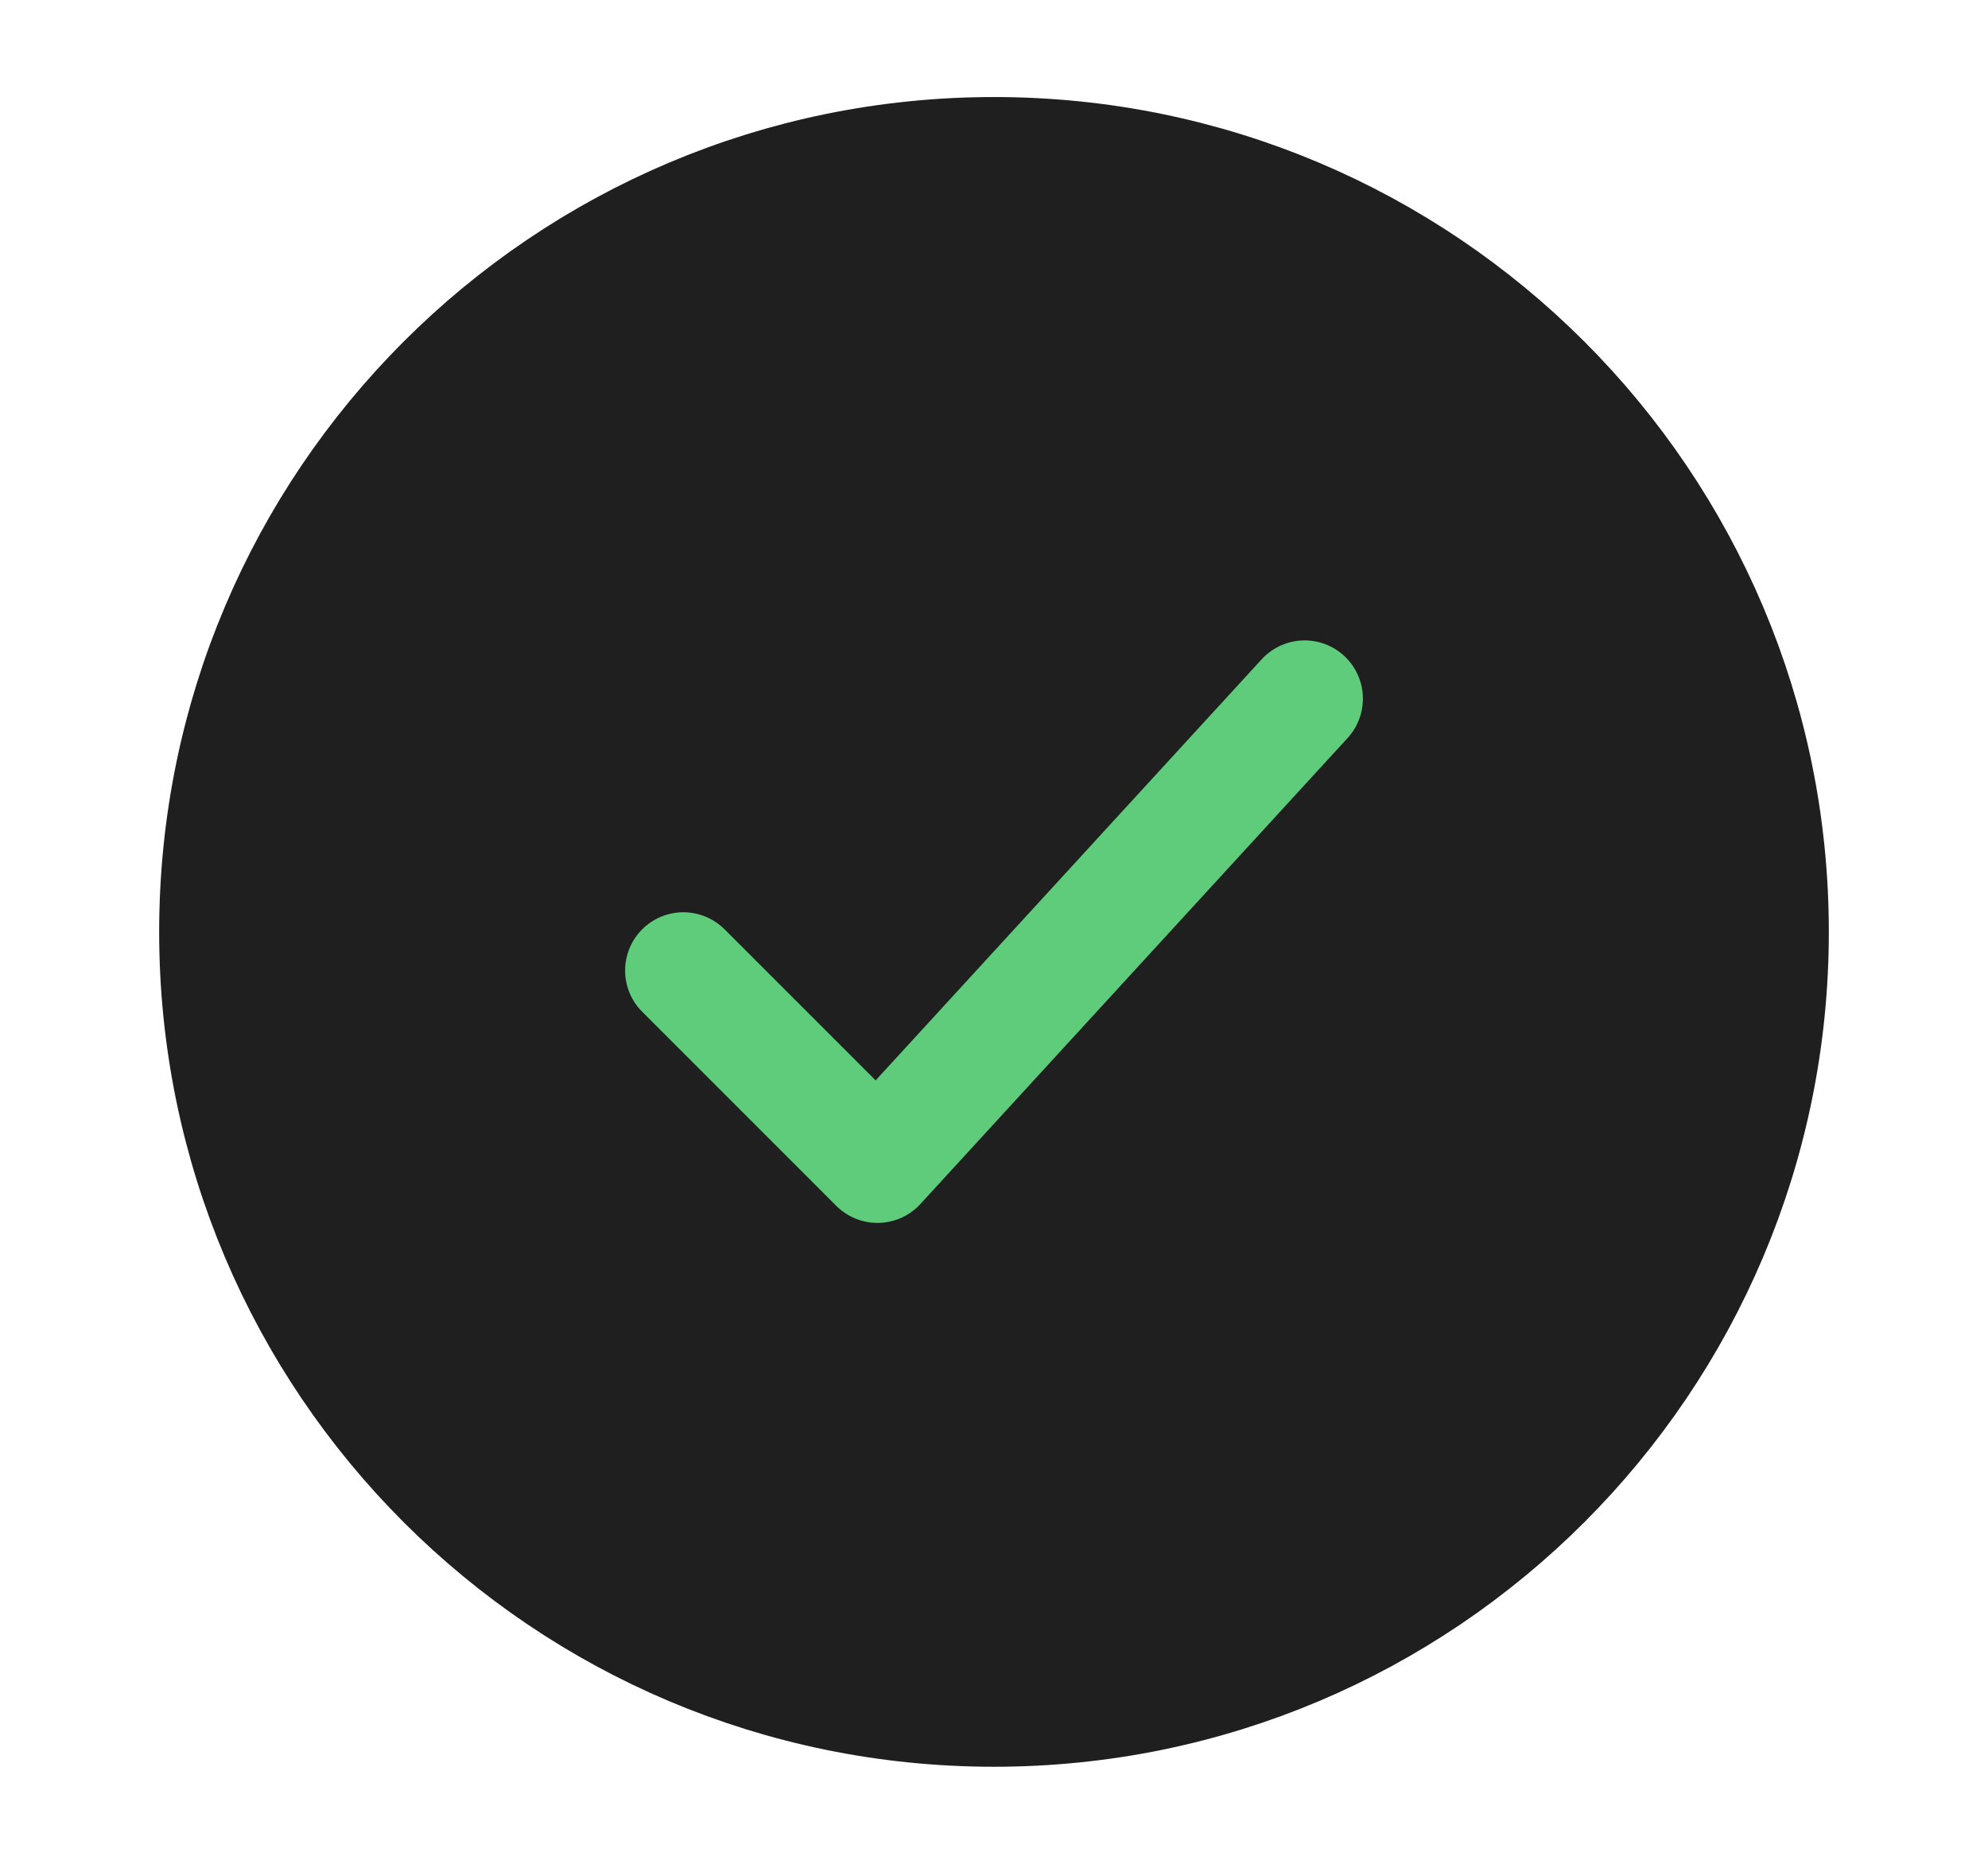
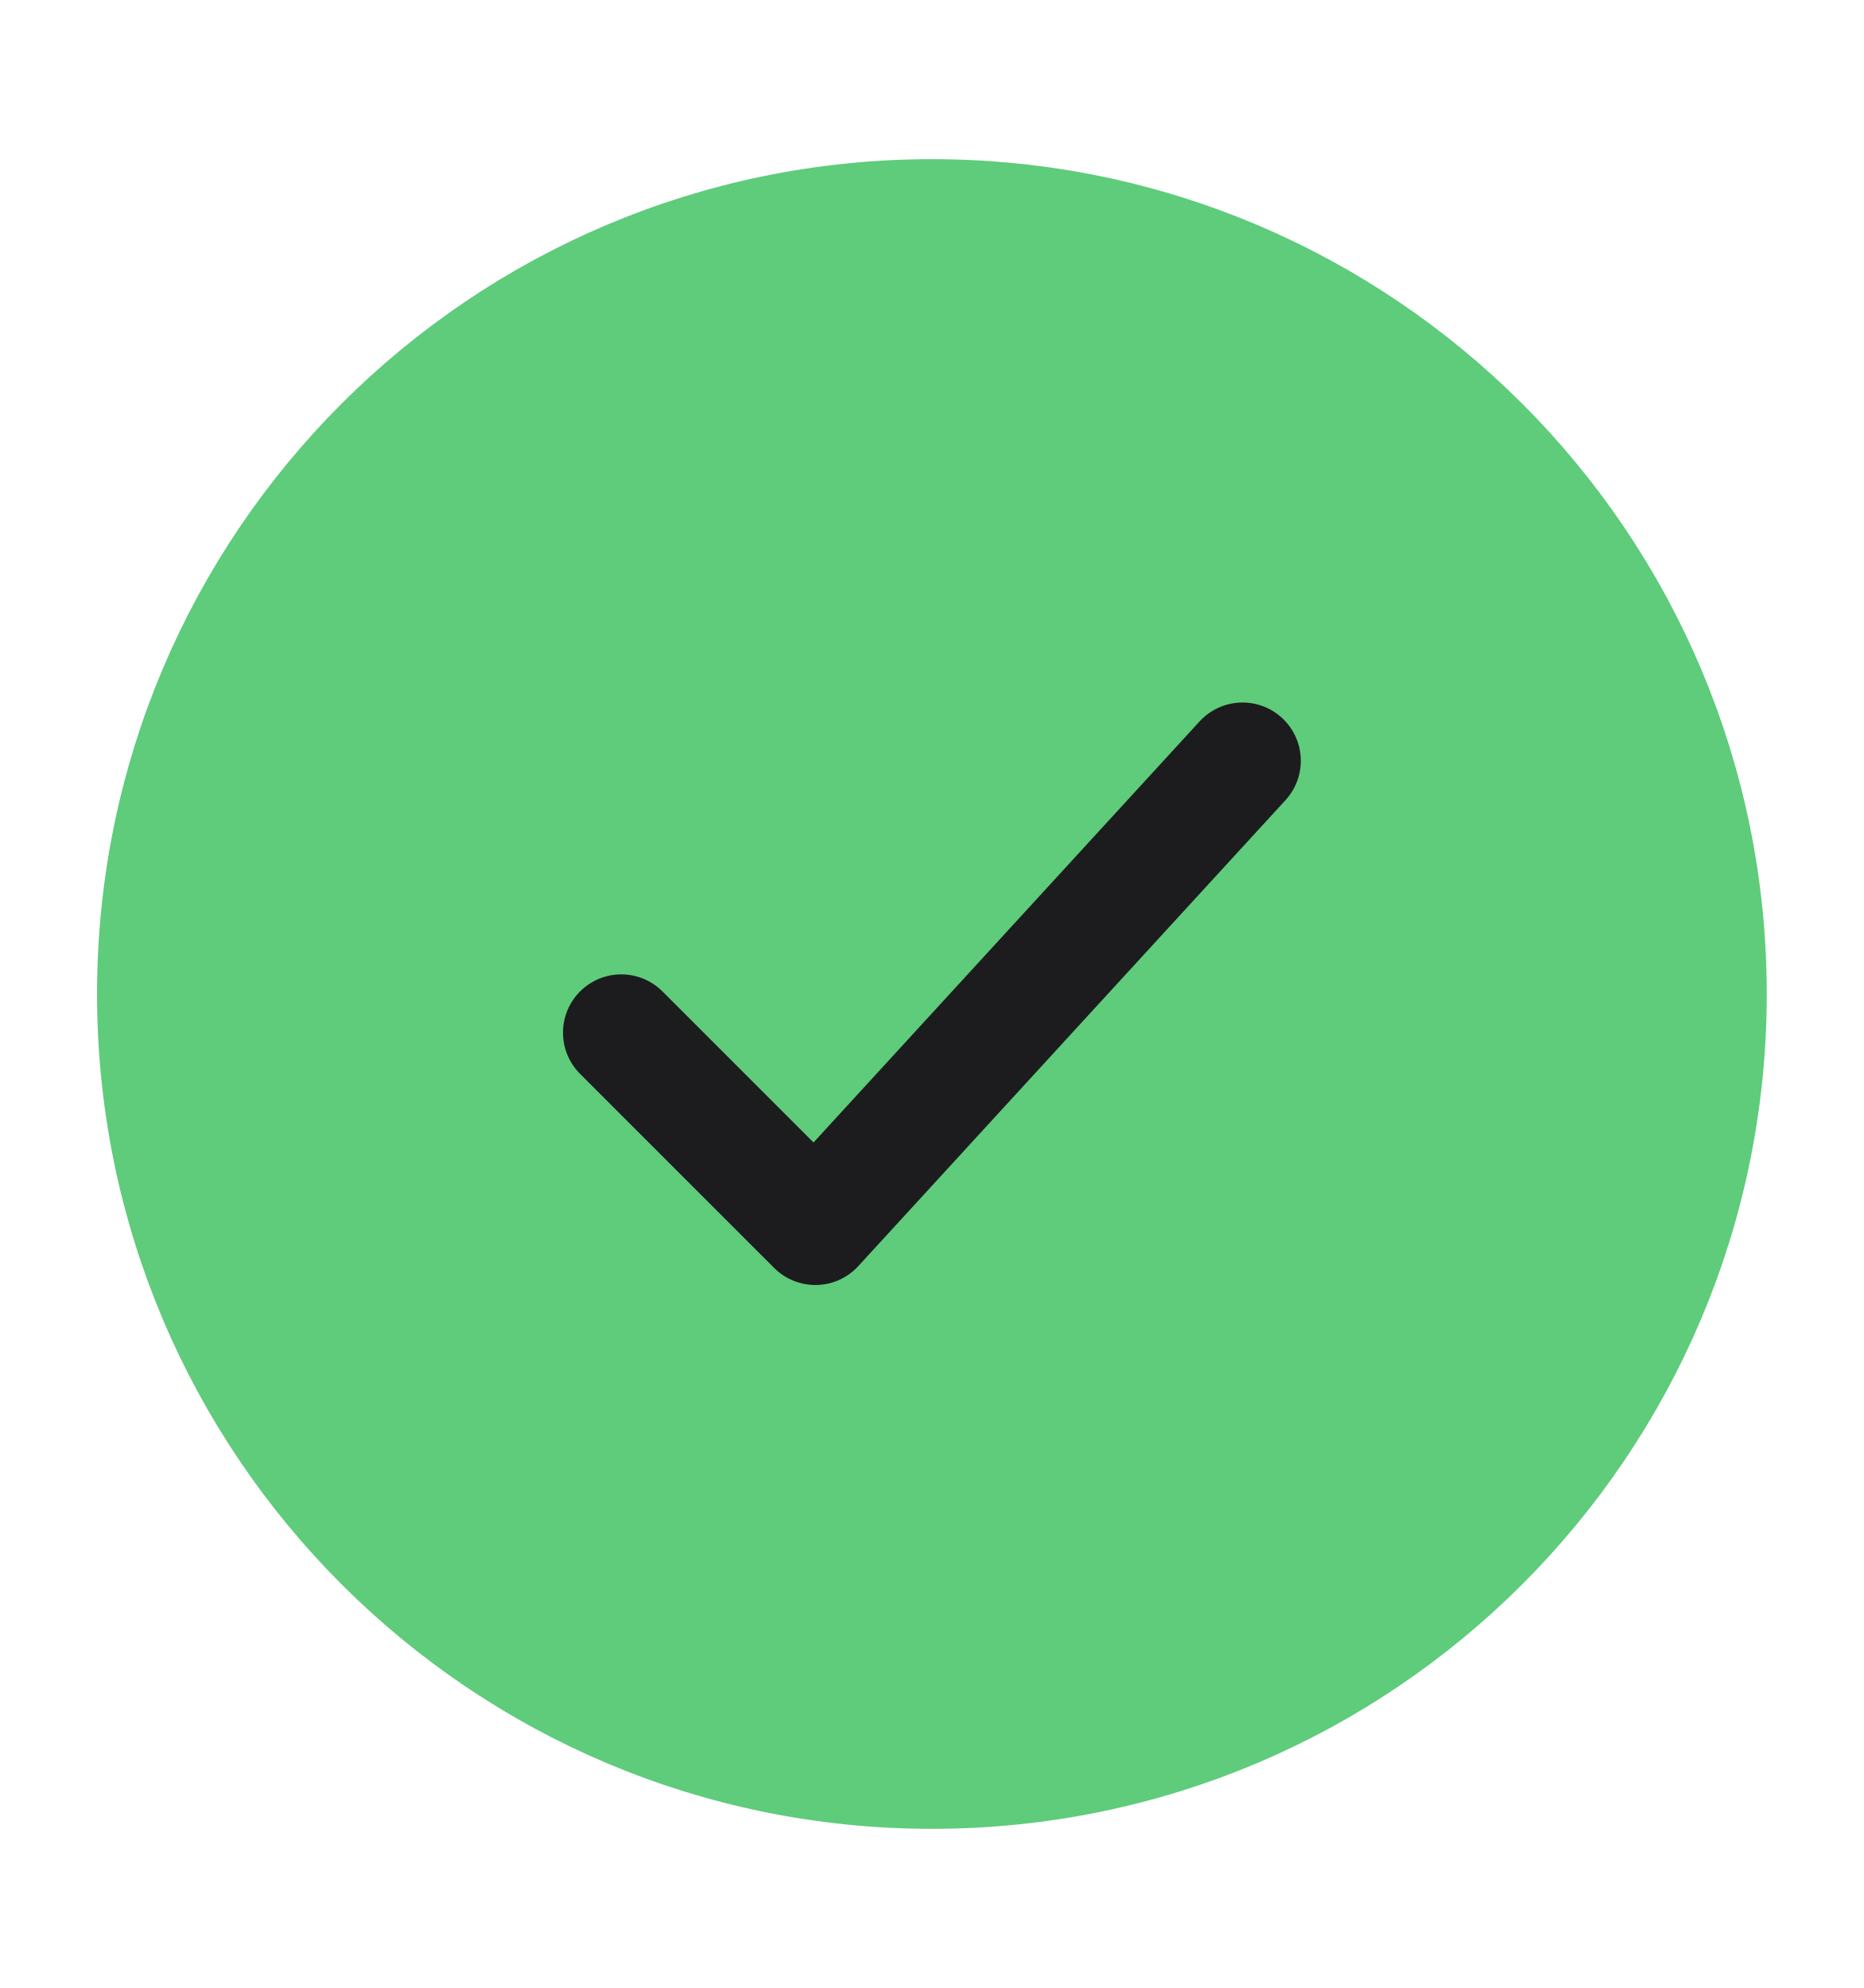
- <svg xmlns="http://www.w3.org/2000/svg" width="16" height="15" viewBox="0 0 16 15" fill="none">
-   <path d="M14.25 7.5C14.25 4.048 11.452 1.25 8 1.25C4.548 1.25 1.75 4.048 1.75 7.5C1.75 10.952 4.548 13.75 8 13.75C11.452 13.75 14.25 10.952 14.25 7.5Z" fill="#1F1F1F" stroke="#1F1F1F" stroke-width="0.938" />
-   <path d="M5.5 7.811L7.062 9.373L10.5 5.623" stroke="#5ECC7B" stroke-width="0.938" stroke-linecap="round" stroke-linejoin="round" />
+ <svg xmlns="http://www.w3.org/2000/svg" width="15" height="16" viewBox="0 0 15 16" fill="none">
+   <path d="M13.75 8C13.75 4.548 10.952 1.75 7.5 1.75C4.048 1.75 1.25 4.548 1.25 8C1.25 11.452 4.048 14.25 7.5 14.25C10.952 14.25 13.75 11.452 13.75 8Z" fill="#5ECC7B" stroke="#5ECC7B" stroke-width="0.938" />
+   <path d="M5 8.311L6.562 9.873L10 6.123" stroke="#1C1C1E" stroke-width="0.938" stroke-linecap="round" stroke-linejoin="round" />
</svg>
